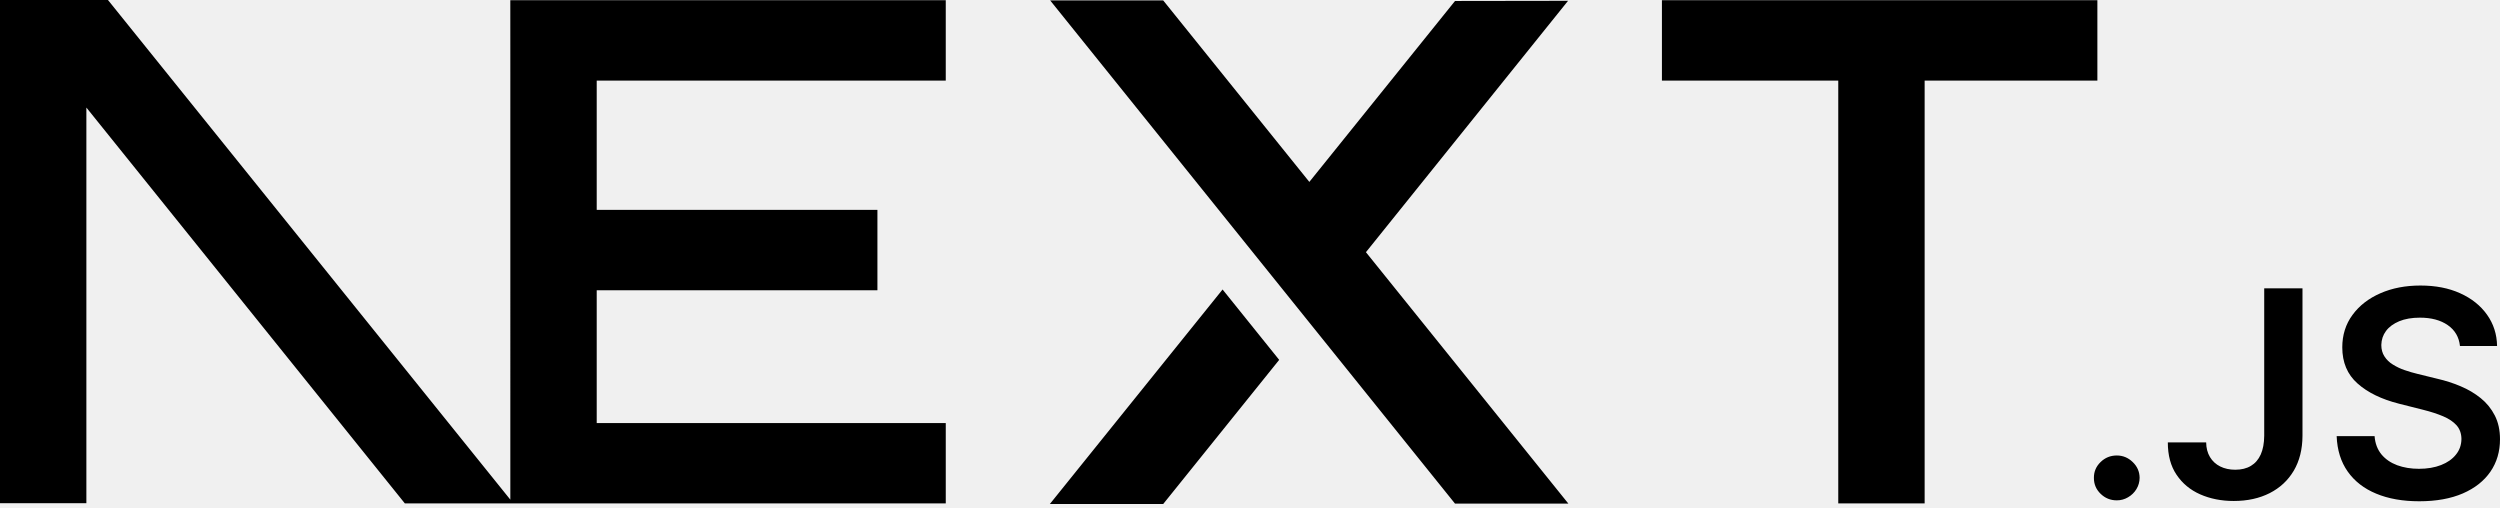
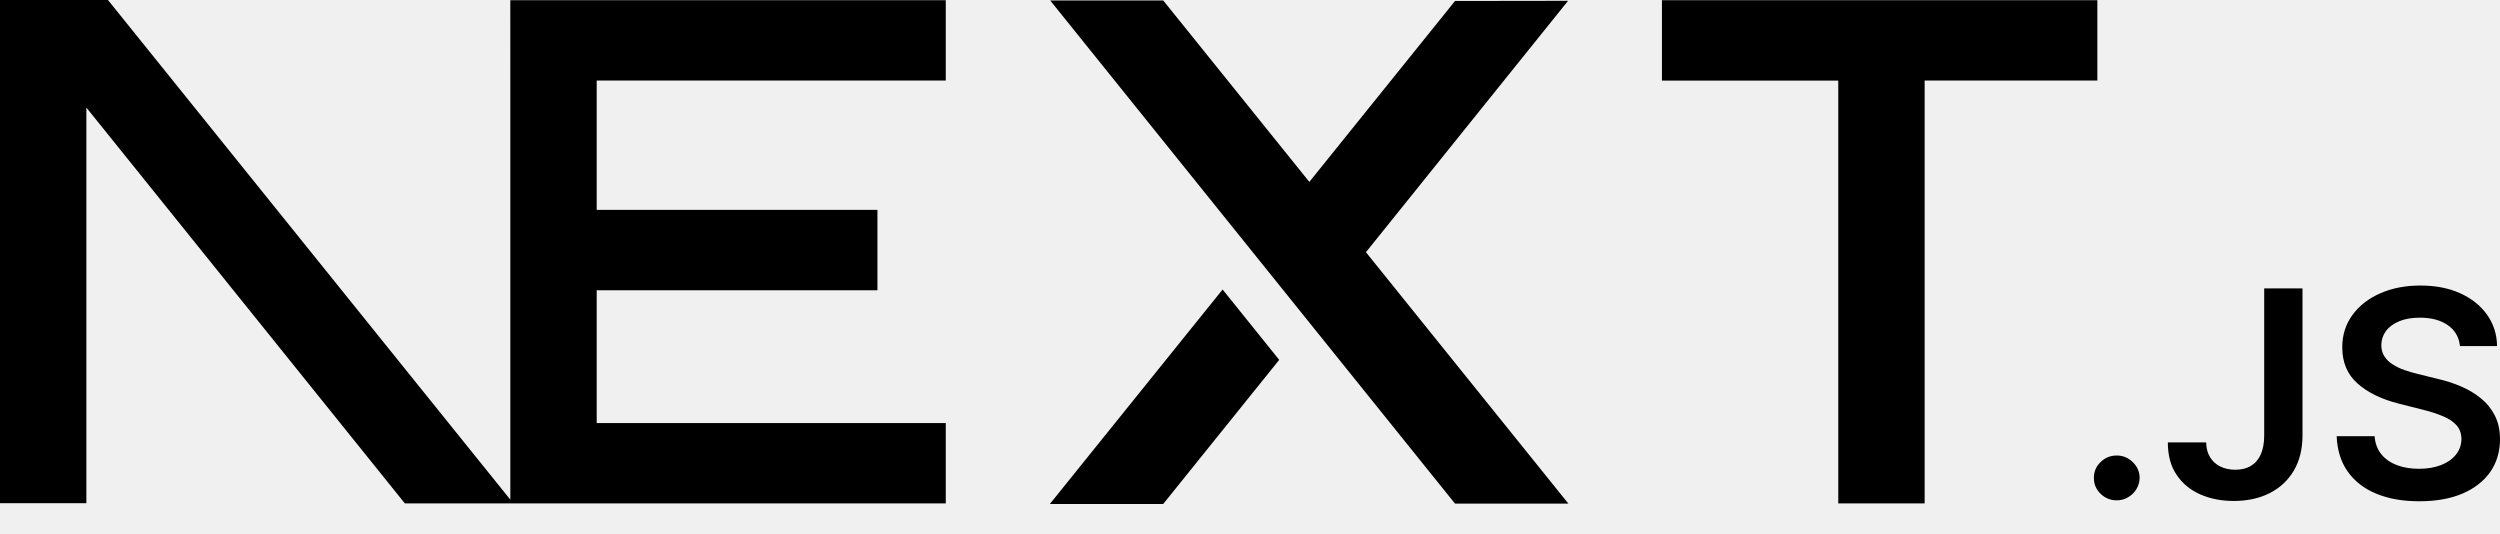
- <svg xmlns="http://www.w3.org/2000/svg" width="512" height="104" viewBox="0 0 512 104" fill="none">
+ <svg xmlns="http://www.w3.org/2000/svg" width="75" height="16" viewBox="0 0 75 16" fill="none">
  <g clip-path="url(#clip0_28_67)">
-     <path d="M429.543 0.043V16.503H394.166V103.1H376.476V16.504H340.362V0.043H429.543ZM433.52 93.283C434.766 93.283 435.856 93.731 436.779 94.629C437.715 95.526 438.181 96.601 438.194 97.853C438.192 98.674 437.963 99.48 437.534 100.18C437.113 100.871 436.523 101.444 435.82 101.845C435.125 102.26 434.329 102.477 433.52 102.471C432.224 102.471 431.122 102.022 430.2 101.125C429.277 100.227 428.82 99.14 428.832 97.853C428.821 96.601 429.277 95.526 430.2 94.629C431.122 93.731 432.224 93.283 433.52 93.283ZM82.916 103.1L17.69 22.028V103.058H0V0H22.111L104.517 102.329L104.518 16.504L104.511 0.043H193.691V16.503H122.207V42.983H179.695V59.444H122.207V86.64H193.692V103.1H82.916ZM250.385 59.287L261.978 73.7L238.223 103.222H215.008L250.385 59.287ZM238.223 0.086L268.153 37.256L297.989 0.2L321.139 0.165L279.743 51.65L321.206 103.143H297.989L215.074 0.086H238.223ZM463.711 59.056H471.549V89.256C471.538 92.031 470.937 94.404 469.764 96.401C468.577 98.396 466.934 99.92 464.826 100.995C462.728 102.057 460.271 102.601 457.478 102.601C454.925 102.601 452.637 102.141 450.599 101.243C448.561 100.345 446.944 98.999 445.757 97.227C444.557 95.456 443.97 93.247 443.97 90.602H451.822C451.834 91.759 452.097 92.762 452.6 93.602C453.095 94.431 453.82 95.099 454.686 95.526C455.584 95.976 456.616 96.2 457.777 96.2C459.037 96.2 460.115 95.94 460.99 95.408C461.864 94.888 462.536 94.109 463.004 93.07C463.459 92.042 463.699 90.767 463.711 89.255V59.055V59.056ZM503.801 70.866C503.611 69.036 502.771 67.606 501.309 66.591C499.834 65.563 497.929 65.056 495.591 65.056C493.951 65.056 492.536 65.304 491.361 65.788C490.187 66.284 489.276 66.945 488.652 67.784C488.03 68.622 487.718 69.579 487.693 70.654C487.693 71.551 487.909 72.331 488.328 72.98C488.763 73.66 489.349 74.231 490.042 74.646C490.794 75.119 491.599 75.503 492.44 75.791C493.326 76.098 494.214 76.358 495.1 76.571L499.187 77.575C500.83 77.953 502.424 78.46 503.946 79.11C505.467 79.748 506.846 80.563 508.056 81.543C509.267 82.523 510.226 83.704 510.933 85.086C511.64 86.468 512 88.086 512 89.952C512 92.467 511.353 94.676 510.046 96.589C508.74 98.491 506.858 99.979 504.389 101.054C501.932 102.117 498.959 102.66 495.46 102.66C492.08 102.66 489.132 102.14 486.65 101.101C484.158 100.074 482.216 98.561 480.813 96.577C479.411 94.593 478.656 92.172 478.548 89.326H486.316C486.423 90.814 486.903 92.054 487.718 93.058C488.544 94.05 489.623 94.782 490.942 95.278C492.272 95.763 493.758 96.011 495.4 96.011C497.114 96.011 498.624 95.751 499.93 95.243C501.225 94.735 502.243 94.027 502.975 93.105C503.718 92.195 504.09 91.121 504.102 89.893C504.09 88.771 503.753 87.838 503.106 87.105C502.447 86.373 501.536 85.759 500.373 85.263C499.2 84.767 497.833 84.318 496.275 83.929L491.313 82.677C487.729 81.767 484.889 80.386 482.815 78.531C480.73 76.677 479.699 74.221 479.699 71.138C479.699 68.611 480.394 66.39 481.797 64.488C483.187 62.588 485.093 61.111 487.502 60.06C489.922 58.997 492.656 58.477 495.699 58.477C498.792 58.477 501.5 58.997 503.838 60.06C506.174 61.111 508.009 62.575 509.338 64.441C510.669 66.308 511.365 68.445 511.401 70.866H503.801Z" fill="black" />
+     <path d="M62.921 0.006V2.417H57.739V15.102H55.148V2.418H49.858V0.006H62.921ZM63.504 13.665C63.686 13.665 63.846 13.73 63.981 13.862C64.118 13.993 64.187 14.15 64.189 14.334C64.188 14.454 64.155 14.572 64.092 14.675C64.03 14.776 63.944 14.86 63.841 14.919C63.739 14.979 63.623 15.011 63.504 15.01C63.314 15.01 63.153 14.945 63.018 14.813C62.882 14.682 62.815 14.523 62.817 14.334C62.816 14.15 62.882 13.993 63.018 13.862C63.153 13.73 63.314 13.665 63.504 13.665ZM12.146 15.102L2.591 3.227V15.096H0V0H3.239L15.31 14.99L15.31 2.418L15.309 0.006H28.373V2.417H17.901V6.296H26.323V8.708H17.901V12.691H28.373V15.102H12.146ZM36.678 8.685L38.376 10.796L34.896 15.12H31.495L36.678 8.685V8.685ZM34.896 0.013L39.28 5.457L43.651 0.029L47.042 0.024L40.978 7.566L47.052 15.109H43.651L31.505 0.013H34.896ZM67.926 8.651H69.075V13.075C69.073 13.481 68.985 13.829 68.813 14.121C68.639 14.414 68.398 14.637 68.09 14.794C67.782 14.95 67.422 15.029 67.013 15.029C66.639 15.029 66.304 14.962 66.006 14.831C65.707 14.699 65.47 14.502 65.296 14.242C65.121 13.983 65.035 13.659 65.035 13.272H66.185C66.187 13.441 66.225 13.588 66.299 13.711C66.371 13.833 66.478 13.931 66.604 13.993C66.736 14.059 66.887 14.092 67.057 14.092C67.242 14.092 67.4 14.054 67.528 13.976C67.656 13.9 67.754 13.786 67.823 13.633C67.889 13.483 67.925 13.296 67.926 13.075V8.651V8.651ZM73.799 10.381C73.771 10.113 73.648 9.903 73.434 9.755C73.218 9.604 72.939 9.53 72.596 9.53C72.356 9.53 72.149 9.566 71.977 9.637C71.805 9.71 71.671 9.806 71.58 9.929C71.489 10.052 71.443 10.192 71.439 10.35C71.439 10.481 71.471 10.595 71.532 10.69C71.596 10.79 71.682 10.874 71.784 10.934C71.894 11.004 72.012 11.06 72.135 11.102C72.265 11.147 72.395 11.185 72.524 11.216L73.123 11.364C73.364 11.419 73.597 11.493 73.82 11.588C74.043 11.682 74.245 11.801 74.422 11.945C74.6 12.088 74.74 12.261 74.844 12.464C74.947 12.666 75 12.903 75 13.177C75 13.545 74.905 13.869 74.714 14.149C74.522 14.427 74.247 14.645 73.885 14.803C73.525 14.959 73.09 15.038 72.577 15.038C72.082 15.038 71.65 14.962 71.287 14.81C70.922 14.659 70.637 14.438 70.432 14.147C70.226 13.856 70.116 13.502 70.1 13.085H71.238C71.253 13.303 71.324 13.485 71.443 13.632C71.564 13.777 71.722 13.884 71.915 13.957C72.11 14.028 72.328 14.064 72.568 14.064C72.819 14.064 73.041 14.026 73.232 13.952C73.422 13.877 73.571 13.774 73.678 13.638C73.787 13.505 73.841 13.348 73.843 13.168C73.841 13.004 73.792 12.867 73.697 12.759C73.601 12.652 73.467 12.562 73.297 12.49C73.125 12.417 72.925 12.351 72.697 12.294L71.97 12.111C71.445 11.978 71.029 11.775 70.725 11.504C70.419 11.232 70.268 10.872 70.268 10.421C70.268 10.05 70.37 9.725 70.576 9.446C70.779 9.168 71.058 8.952 71.411 8.798C71.766 8.642 72.166 8.566 72.612 8.566C73.065 8.566 73.462 8.642 73.804 8.798C74.147 8.952 74.415 9.166 74.61 9.44C74.805 9.713 74.907 10.026 74.912 10.381H73.799V10.381Z" fill="black" />
  </g>
  <defs>
    <clipPath id="clip0_28_67">
-       <rect width="512" height="104" fill="white" />
+       <rect width="75" height="15.234" fill="white" />
    </clipPath>
  </defs>
</svg>
